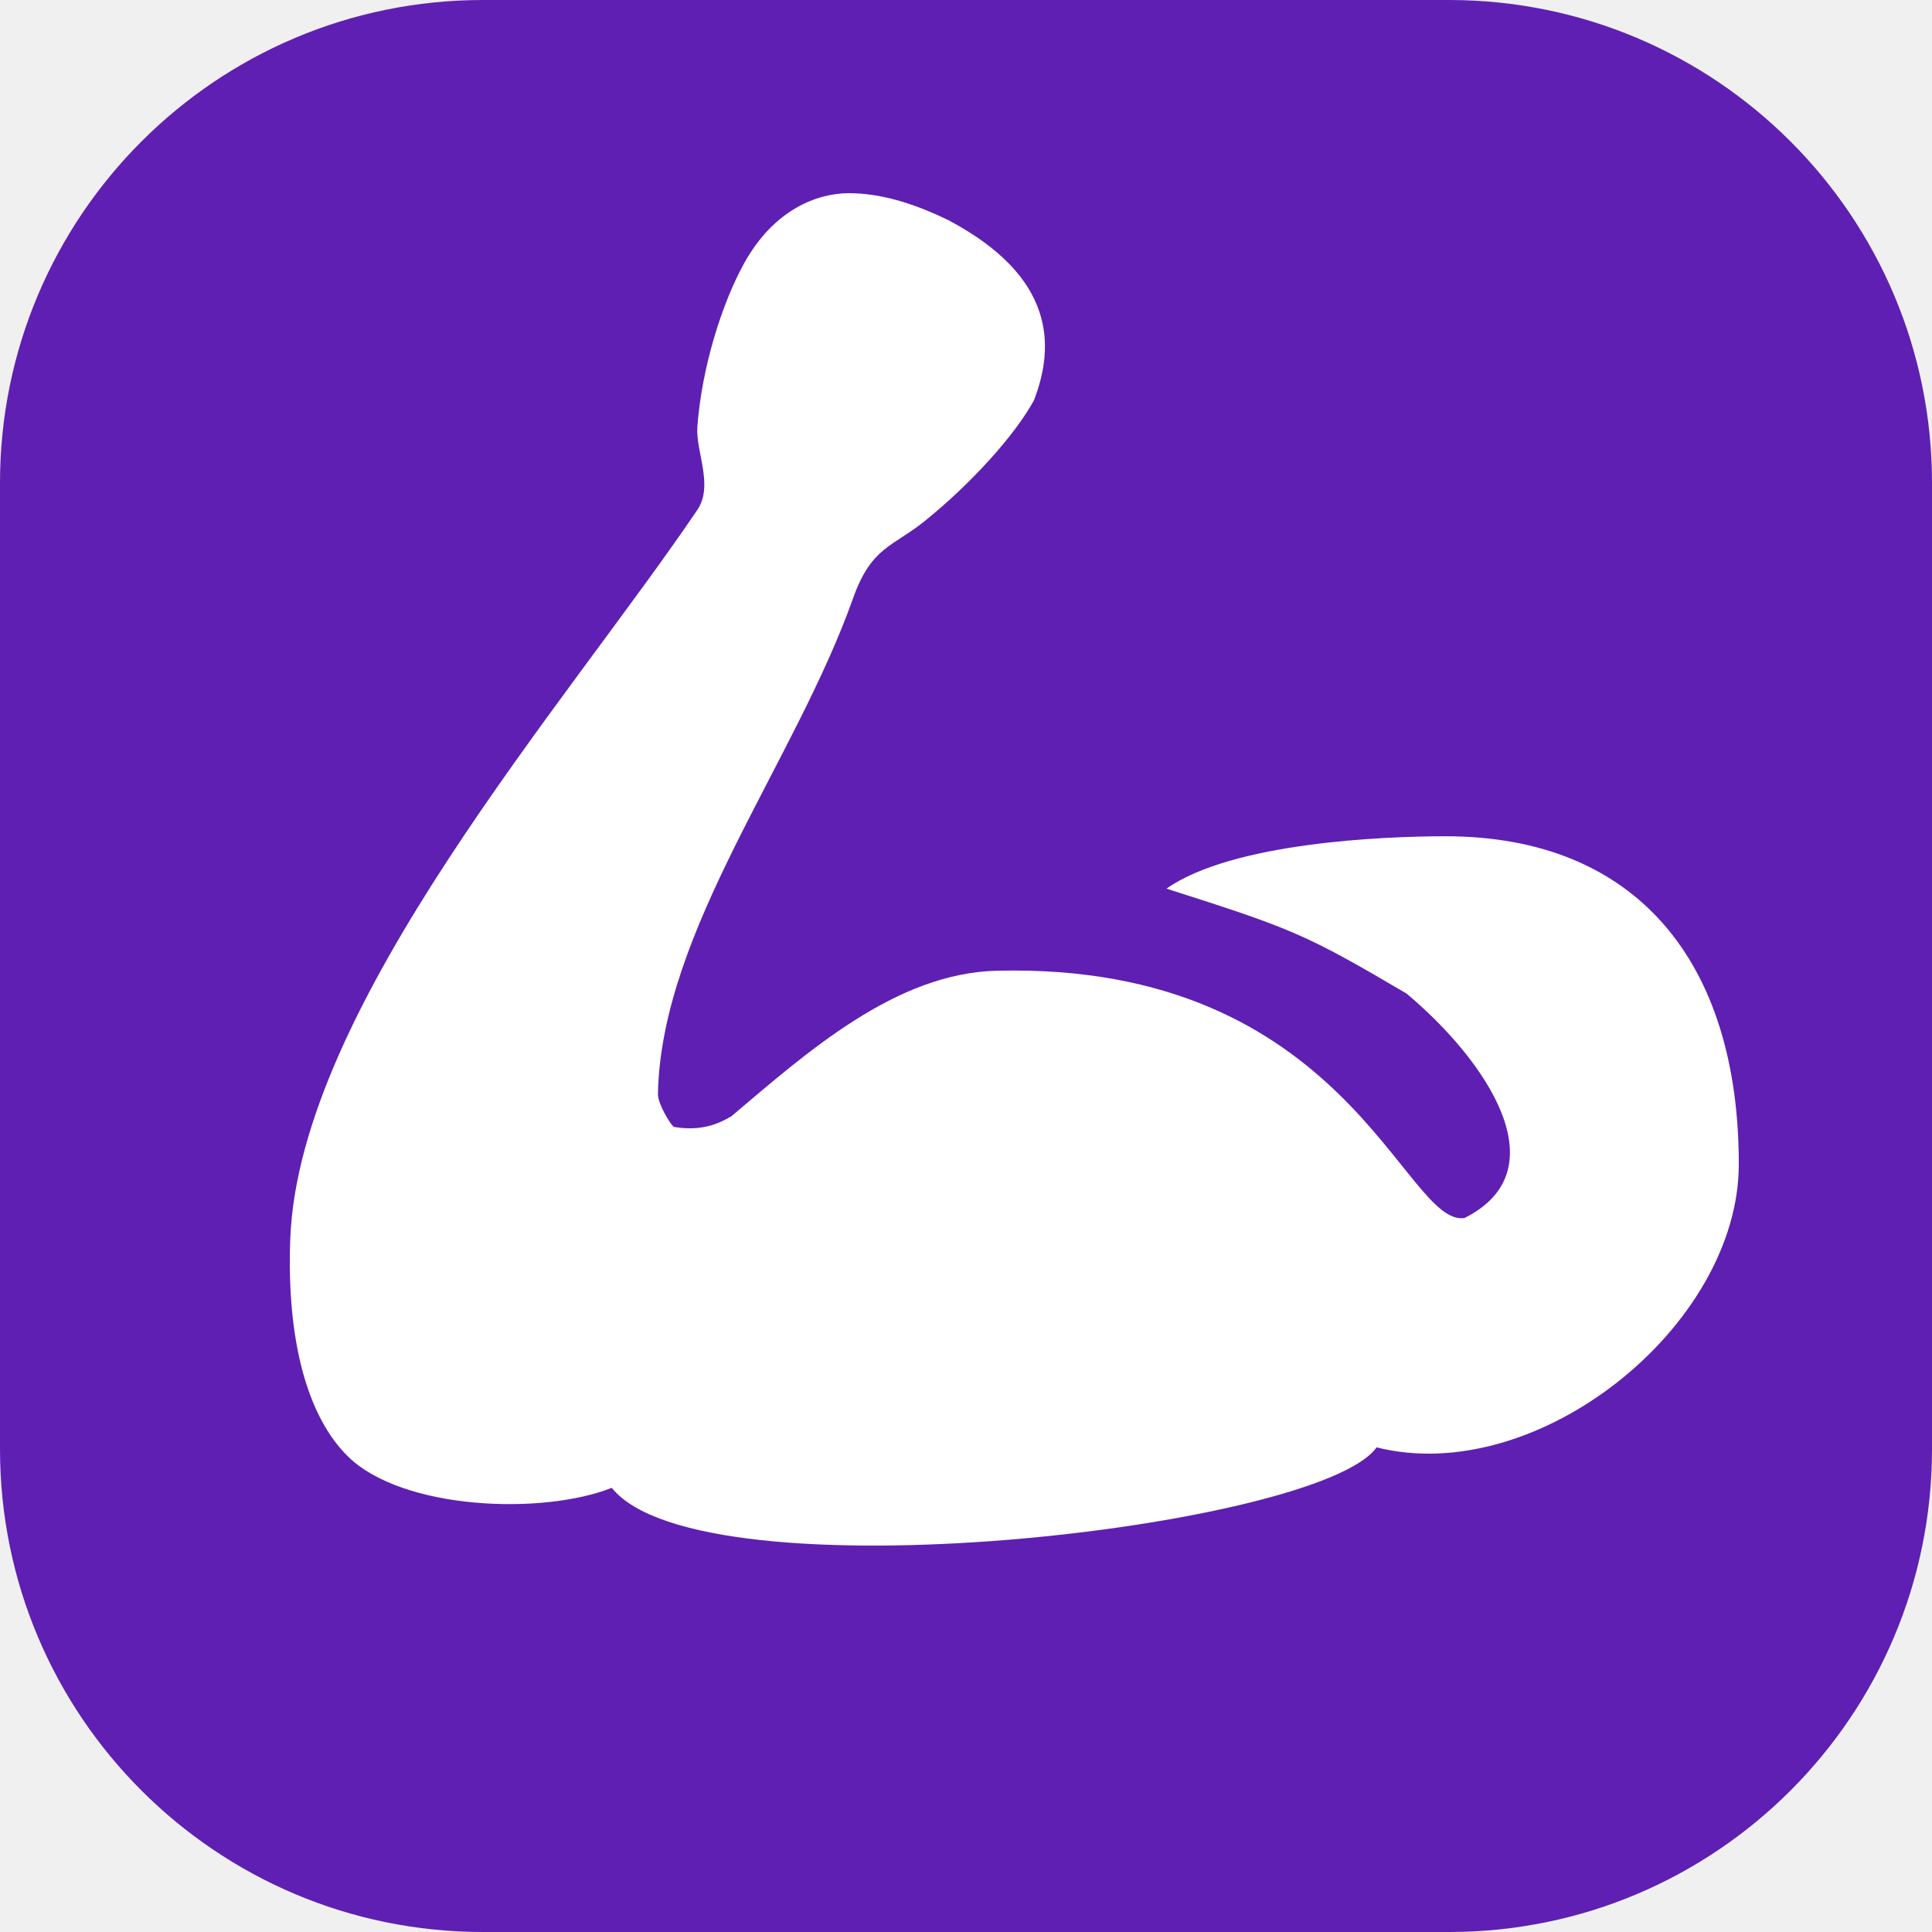
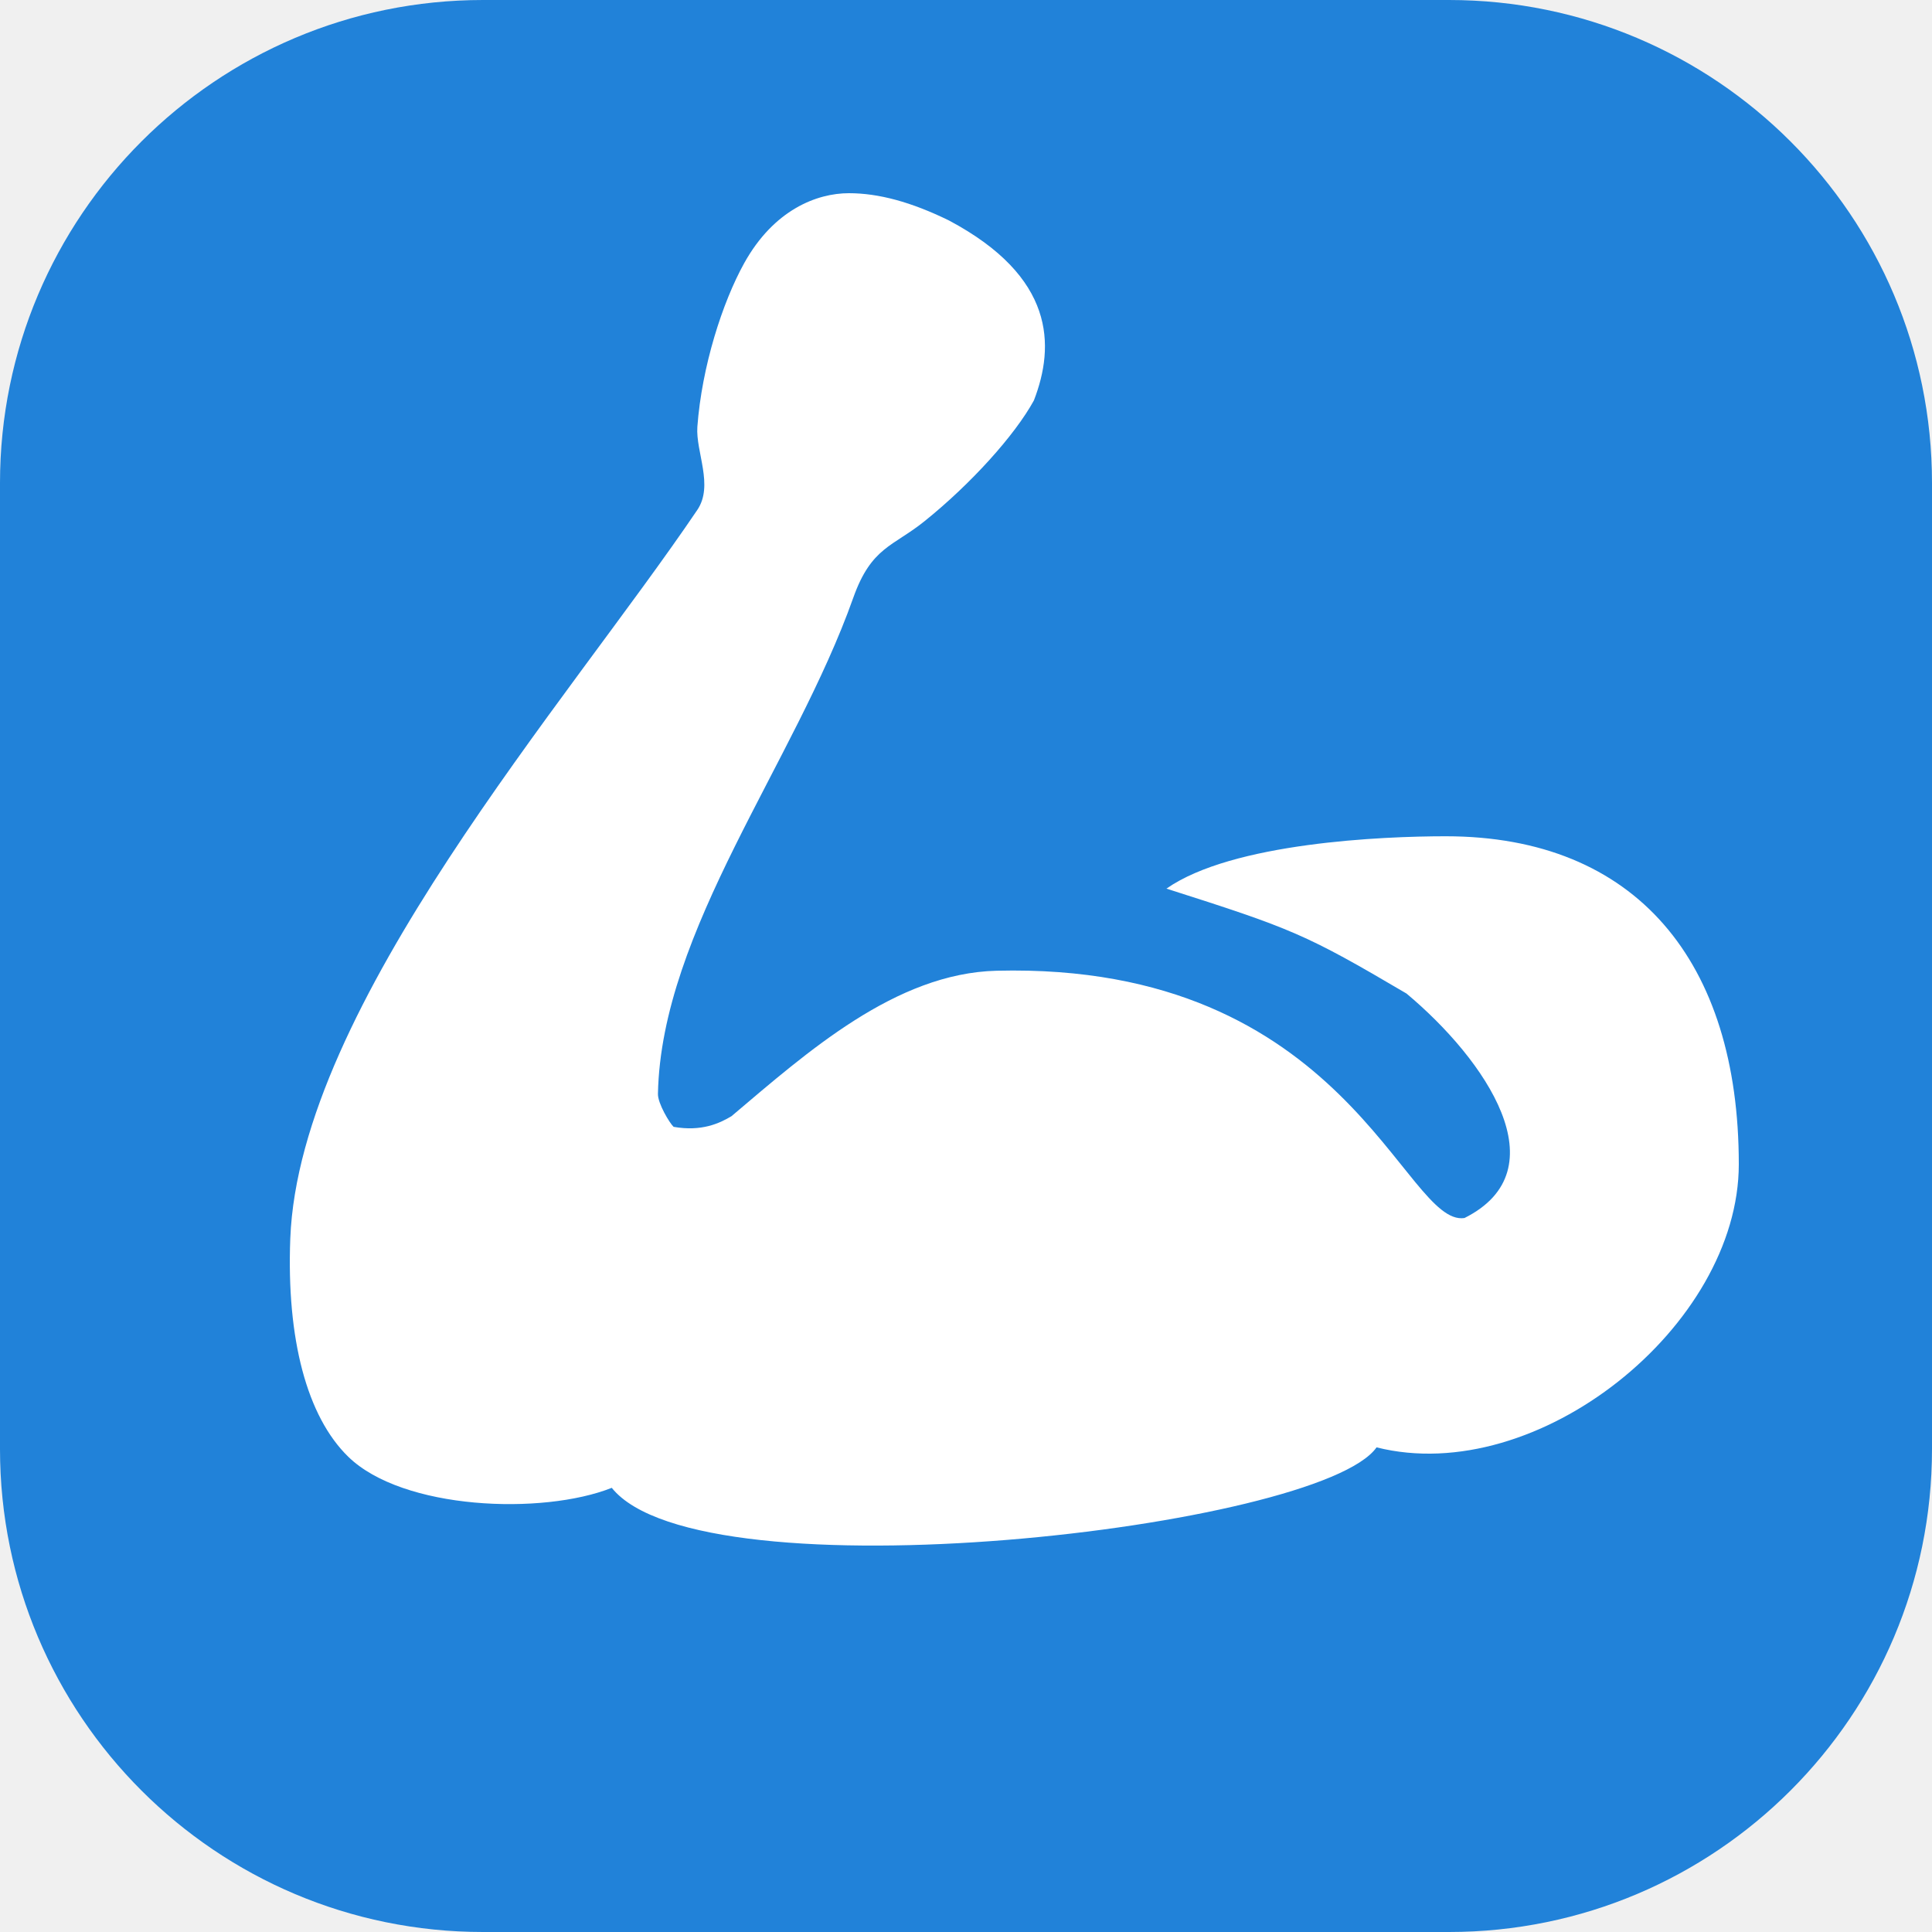
<svg xmlns="http://www.w3.org/2000/svg" width="20" height="20" viewBox="0 0 20 20" fill="none">
-   <rect width="20" height="20" rx="5" fill="#5F1FB2" />
+   <rect width="20" height="20" rx="5" fill="#2182D9" />
  <path d="M18 12.052C18 13.727 15.917 15.402 14.25 14.983C13.663 15.821 7.26 16.561 6.333 15.402C5.614 15.687 4.169 15.63 3.605 15.08C3.178 14.664 2.965 13.864 3.005 12.821C3.099 10.408 5.876 7.266 7.219 5.278C7.39 5.024 7.201 4.678 7.219 4.419C7.265 3.795 7.478 3.131 7.704 2.724C8.011 2.171 8.456 2 8.788 2C9.095 2 9.433 2.091 9.823 2.282C10.922 2.866 10.922 3.578 10.703 4.145C10.505 4.507 10.049 5.011 9.57 5.396C9.245 5.658 9.02 5.661 8.833 6.188C8.227 7.897 6.845 9.629 6.811 11.323C6.808 11.422 6.933 11.628 6.973 11.665C7.262 11.716 7.448 11.629 7.572 11.555C8.357 10.891 9.27 10.075 10.317 10.049C13.942 9.959 14.534 12.702 15.16 12.609C16.16 12.109 15.378 10.969 14.56 10.285C13.515 9.67 13.38 9.615 12.075 9.199C12.757 8.722 14.317 8.657 14.965 8.657C16.939 8.657 18 9.957 18 12.052Z" fill="white" />
</svg>
